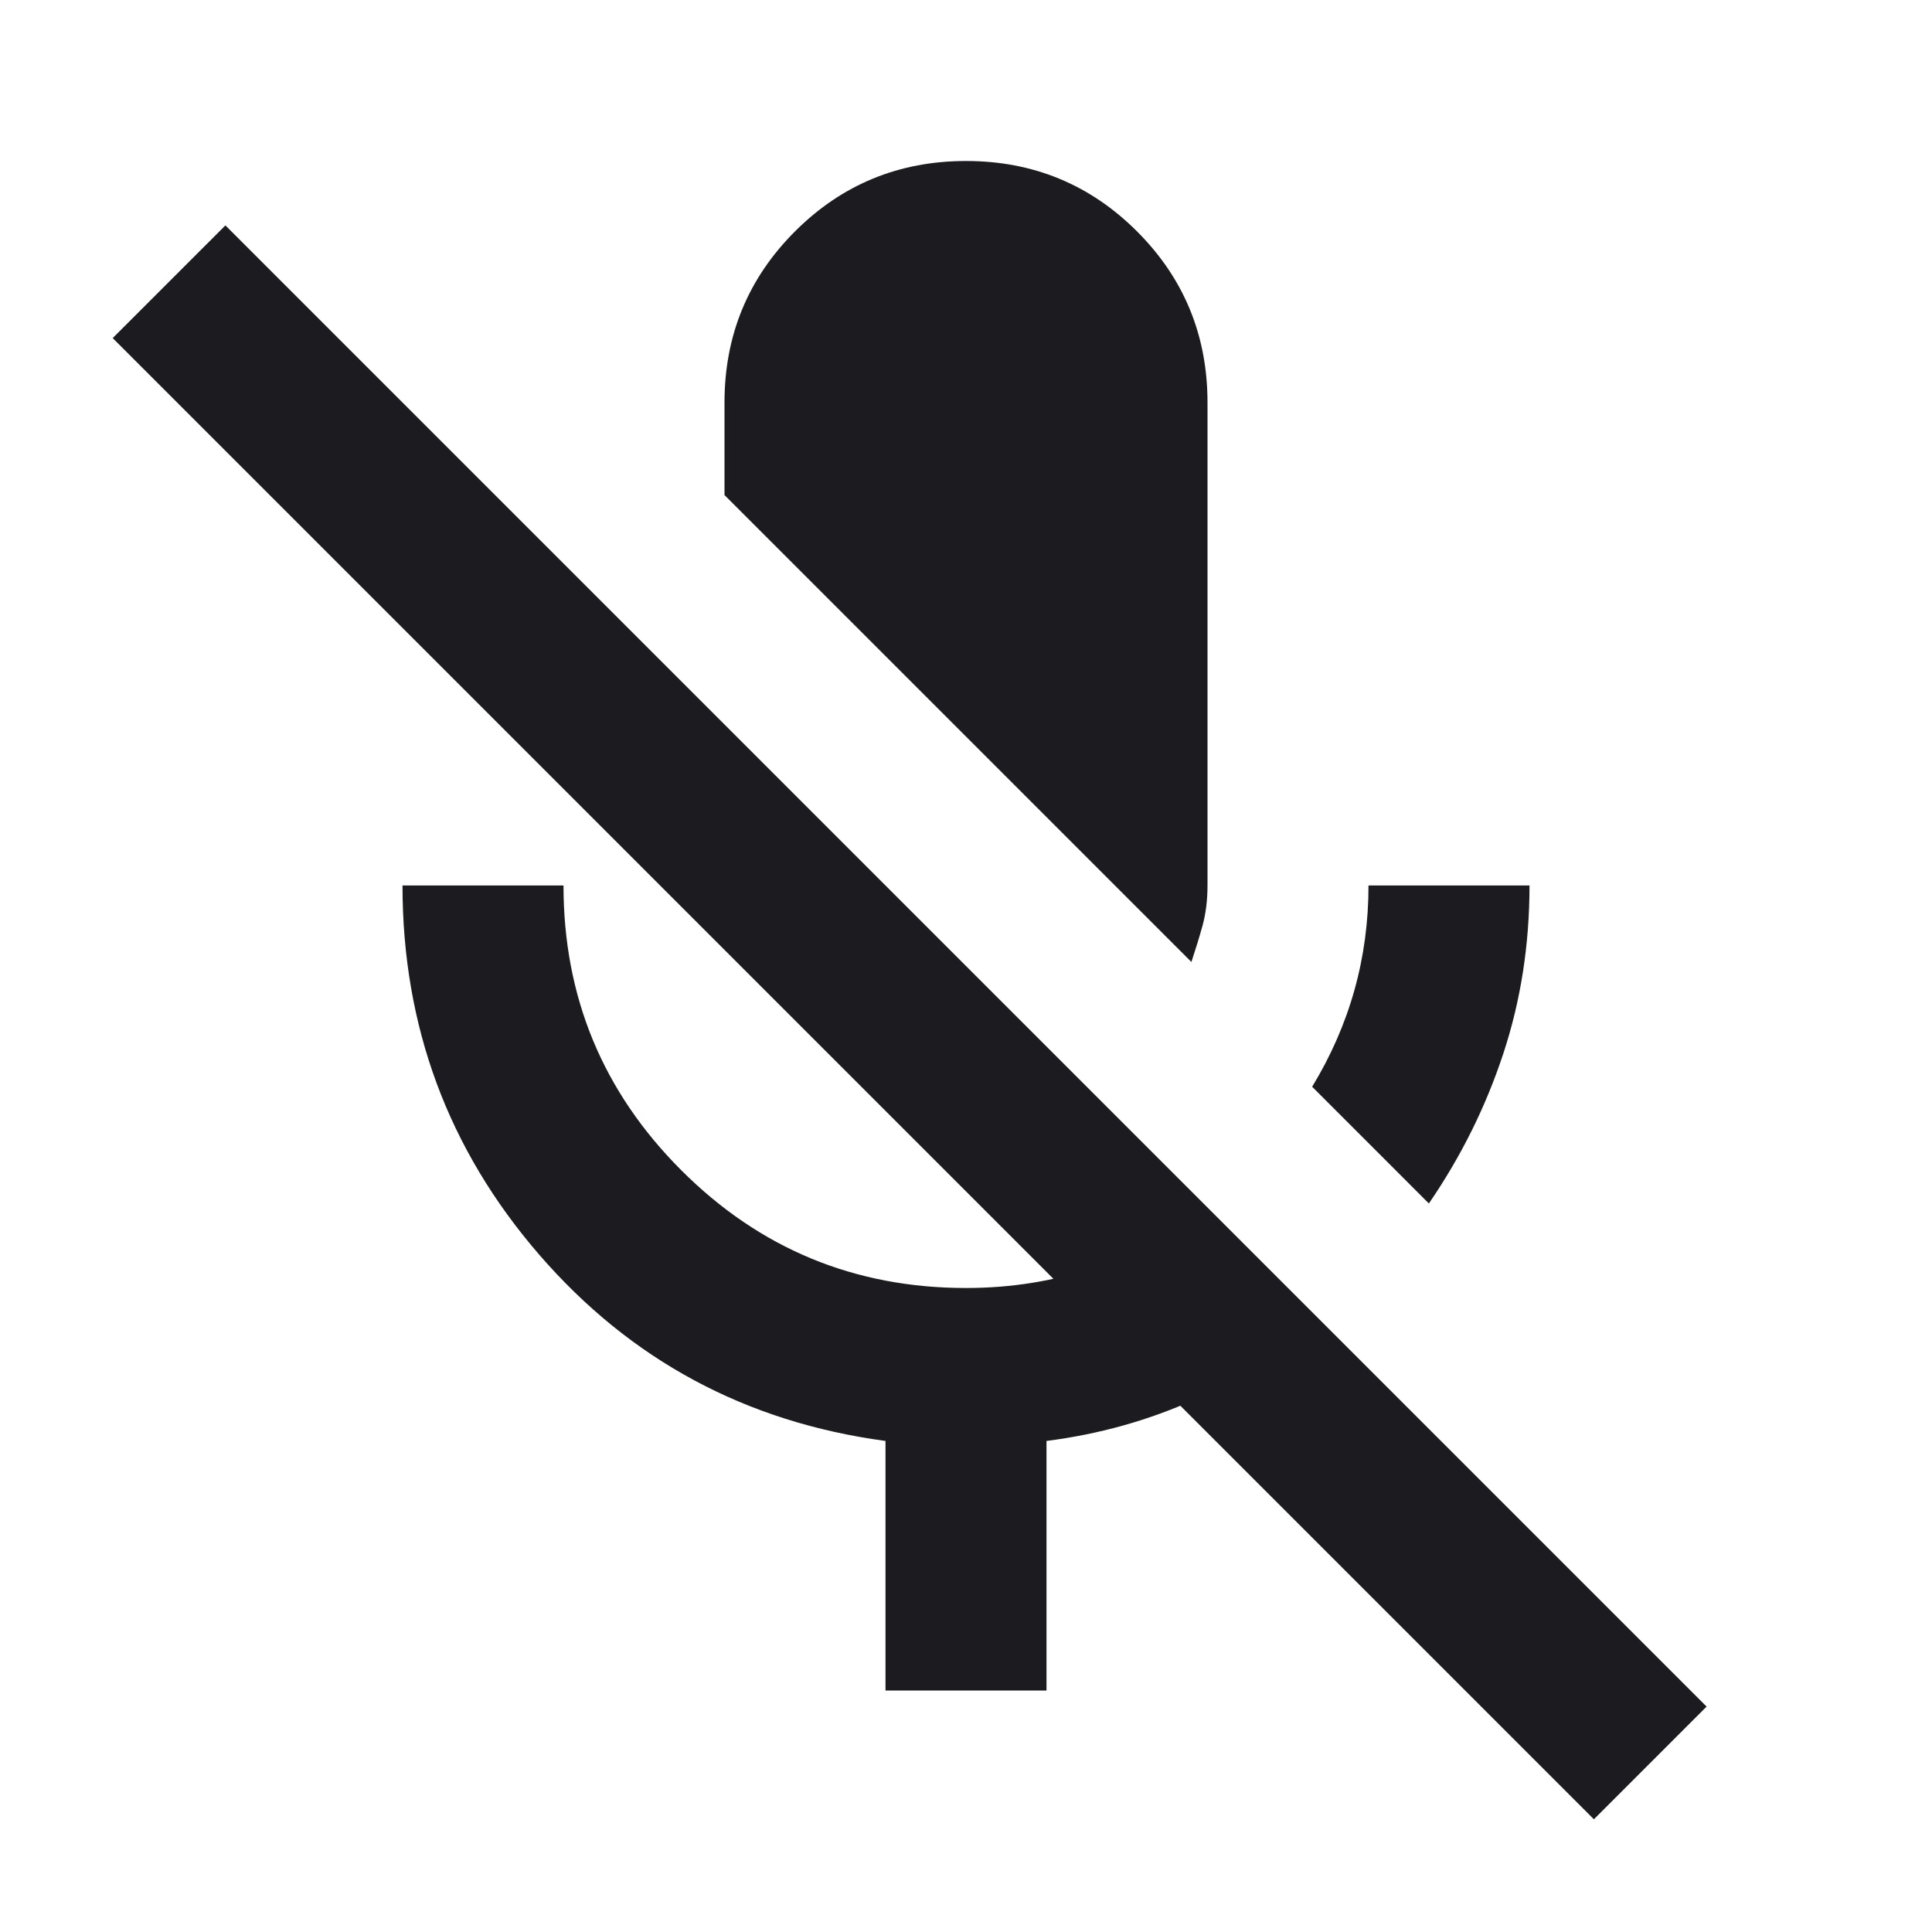
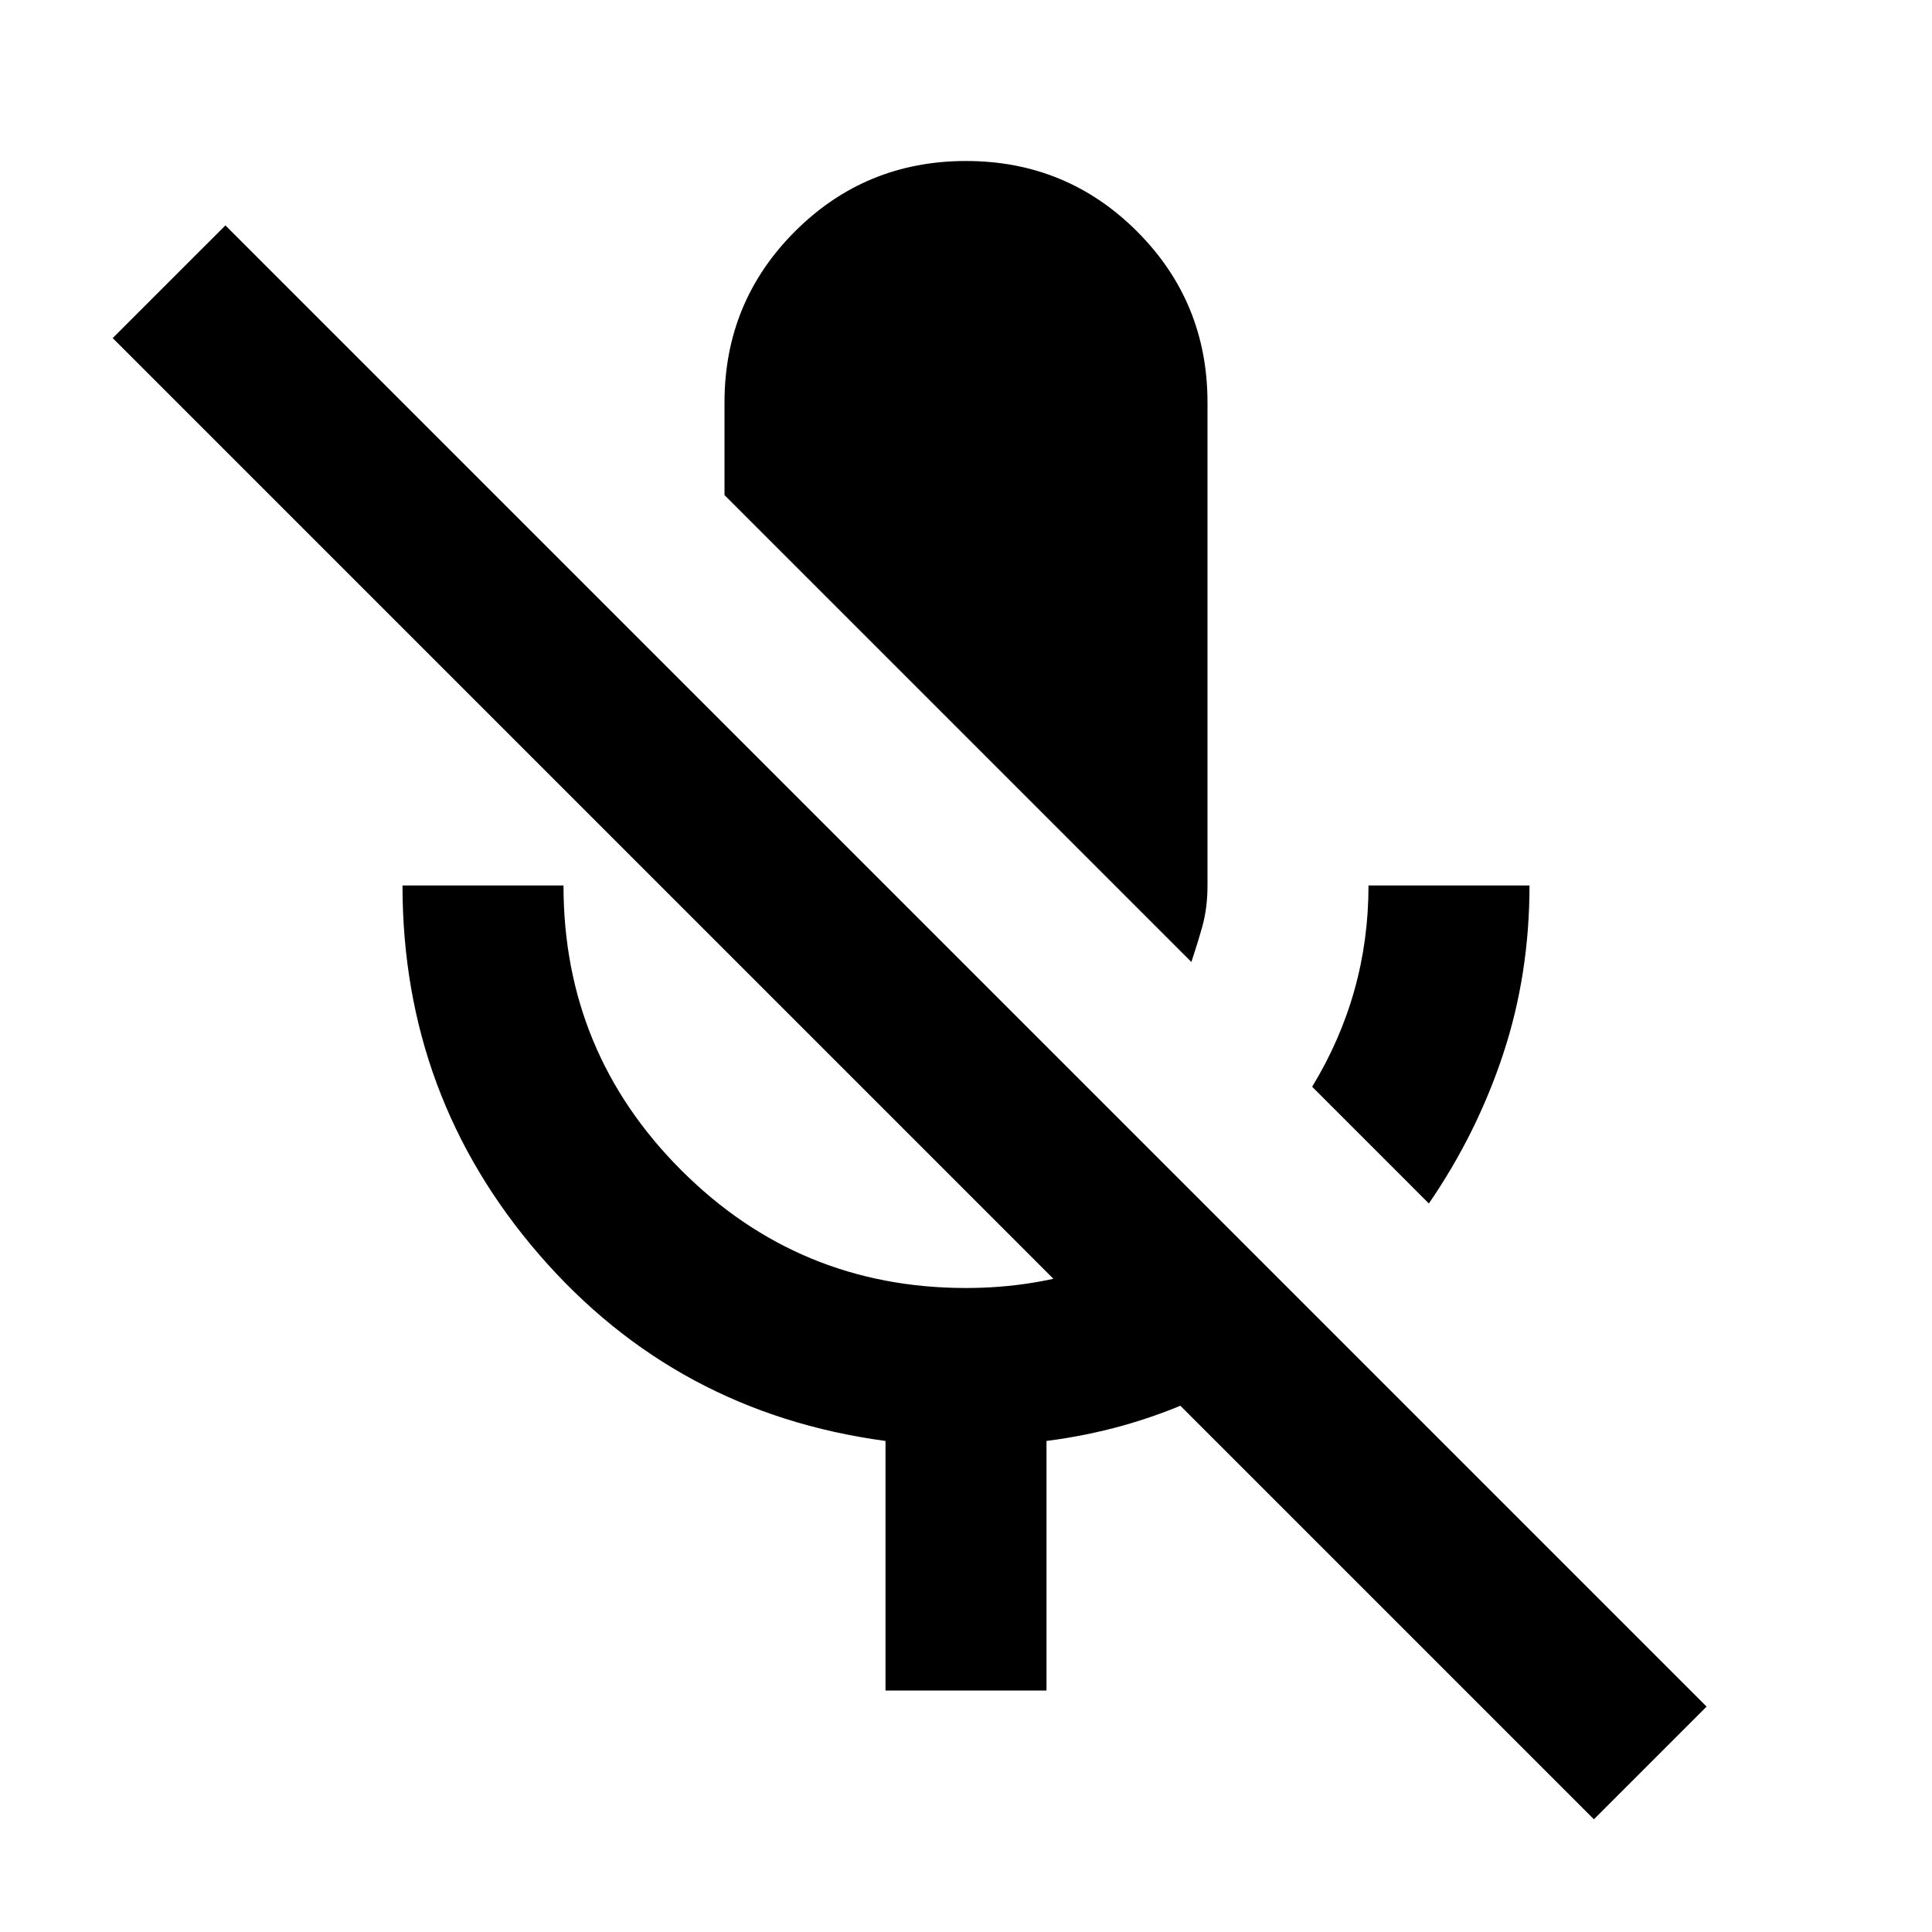
- <svg xmlns="http://www.w3.org/2000/svg" width="24" height="24" viewBox="0 0 24 24" fill="none">
+ <svg xmlns="http://www.w3.org/2000/svg" width="24" height="24" viewBox="0 0 24 24">
  <mask id="mask0_13_653" style="mask-type:alpha" maskUnits="userSpaceOnUse" x="0" y="0" width="24" height="24">
-     <rect width="24" height="24" fill="#D9D9D9" />
+     <rect width="24" height="24" />
  </mask>
  <g mask="url(#mask0_13_653)">
-     <path d="M17.75 14.95L16.3 13.5C16.533 13.117 16.708 12.717 16.825 12.3C16.942 11.883 17 11.45 17 11H19C19 11.733 18.892 12.429 18.675 13.087C18.458 13.746 18.15 14.367 17.75 14.95ZM14.8 11.95L9 6.15V5C9 4.167 9.292 3.458 9.875 2.875C10.458 2.292 11.167 2 12 2C12.833 2 13.542 2.292 14.125 2.875C14.708 3.458 15 4.167 15 5V11C15 11.183 14.979 11.35 14.938 11.5C14.896 11.65 14.85 11.8 14.8 11.95ZM11 21V17.9C9.267 17.667 7.833 16.896 6.7 15.588C5.567 14.279 5 12.75 5 11H7C7 12.383 7.488 13.562 8.463 14.537C9.438 15.512 10.617 16 12 16C12.567 16 13.104 15.913 13.613 15.738C14.121 15.563 14.583 15.317 15 15L16.425 16.425C15.942 16.808 15.413 17.129 14.838 17.387C14.263 17.646 13.65 17.817 13 17.9V21H11ZM19.8 22.6L1.4 4.2L2.8 2.8L21.2 21.2L19.8 22.6Z" fill="#1C1B1F" />
+     <path d="M17.75 14.95L16.3 13.5C16.533 13.117 16.708 12.717 16.825 12.3C16.942 11.883 17 11.45 17 11H19C19 11.733 18.892 12.429 18.675 13.087C18.458 13.746 18.15 14.367 17.75 14.95ZM14.8 11.95L9 6.15V5C9 4.167 9.292 3.458 9.875 2.875C10.458 2.292 11.167 2 12 2C12.833 2 13.542 2.292 14.125 2.875C14.708 3.458 15 4.167 15 5V11C15 11.183 14.979 11.35 14.938 11.5C14.896 11.65 14.85 11.8 14.8 11.95ZM11 21V17.9C9.267 17.667 7.833 16.896 6.7 15.588C5.567 14.279 5 12.75 5 11H7C7 12.383 7.488 13.562 8.463 14.537C9.438 15.512 10.617 16 12 16C12.567 16 13.104 15.913 13.613 15.738C14.121 15.563 14.583 15.317 15 15L16.425 16.425C15.942 16.808 15.413 17.129 14.838 17.387C14.263 17.646 13.65 17.817 13 17.9V21H11ZM19.8 22.6L1.4 4.2L2.8 2.8L21.2 21.2L19.8 22.6Z" />
  </g>
</svg>
